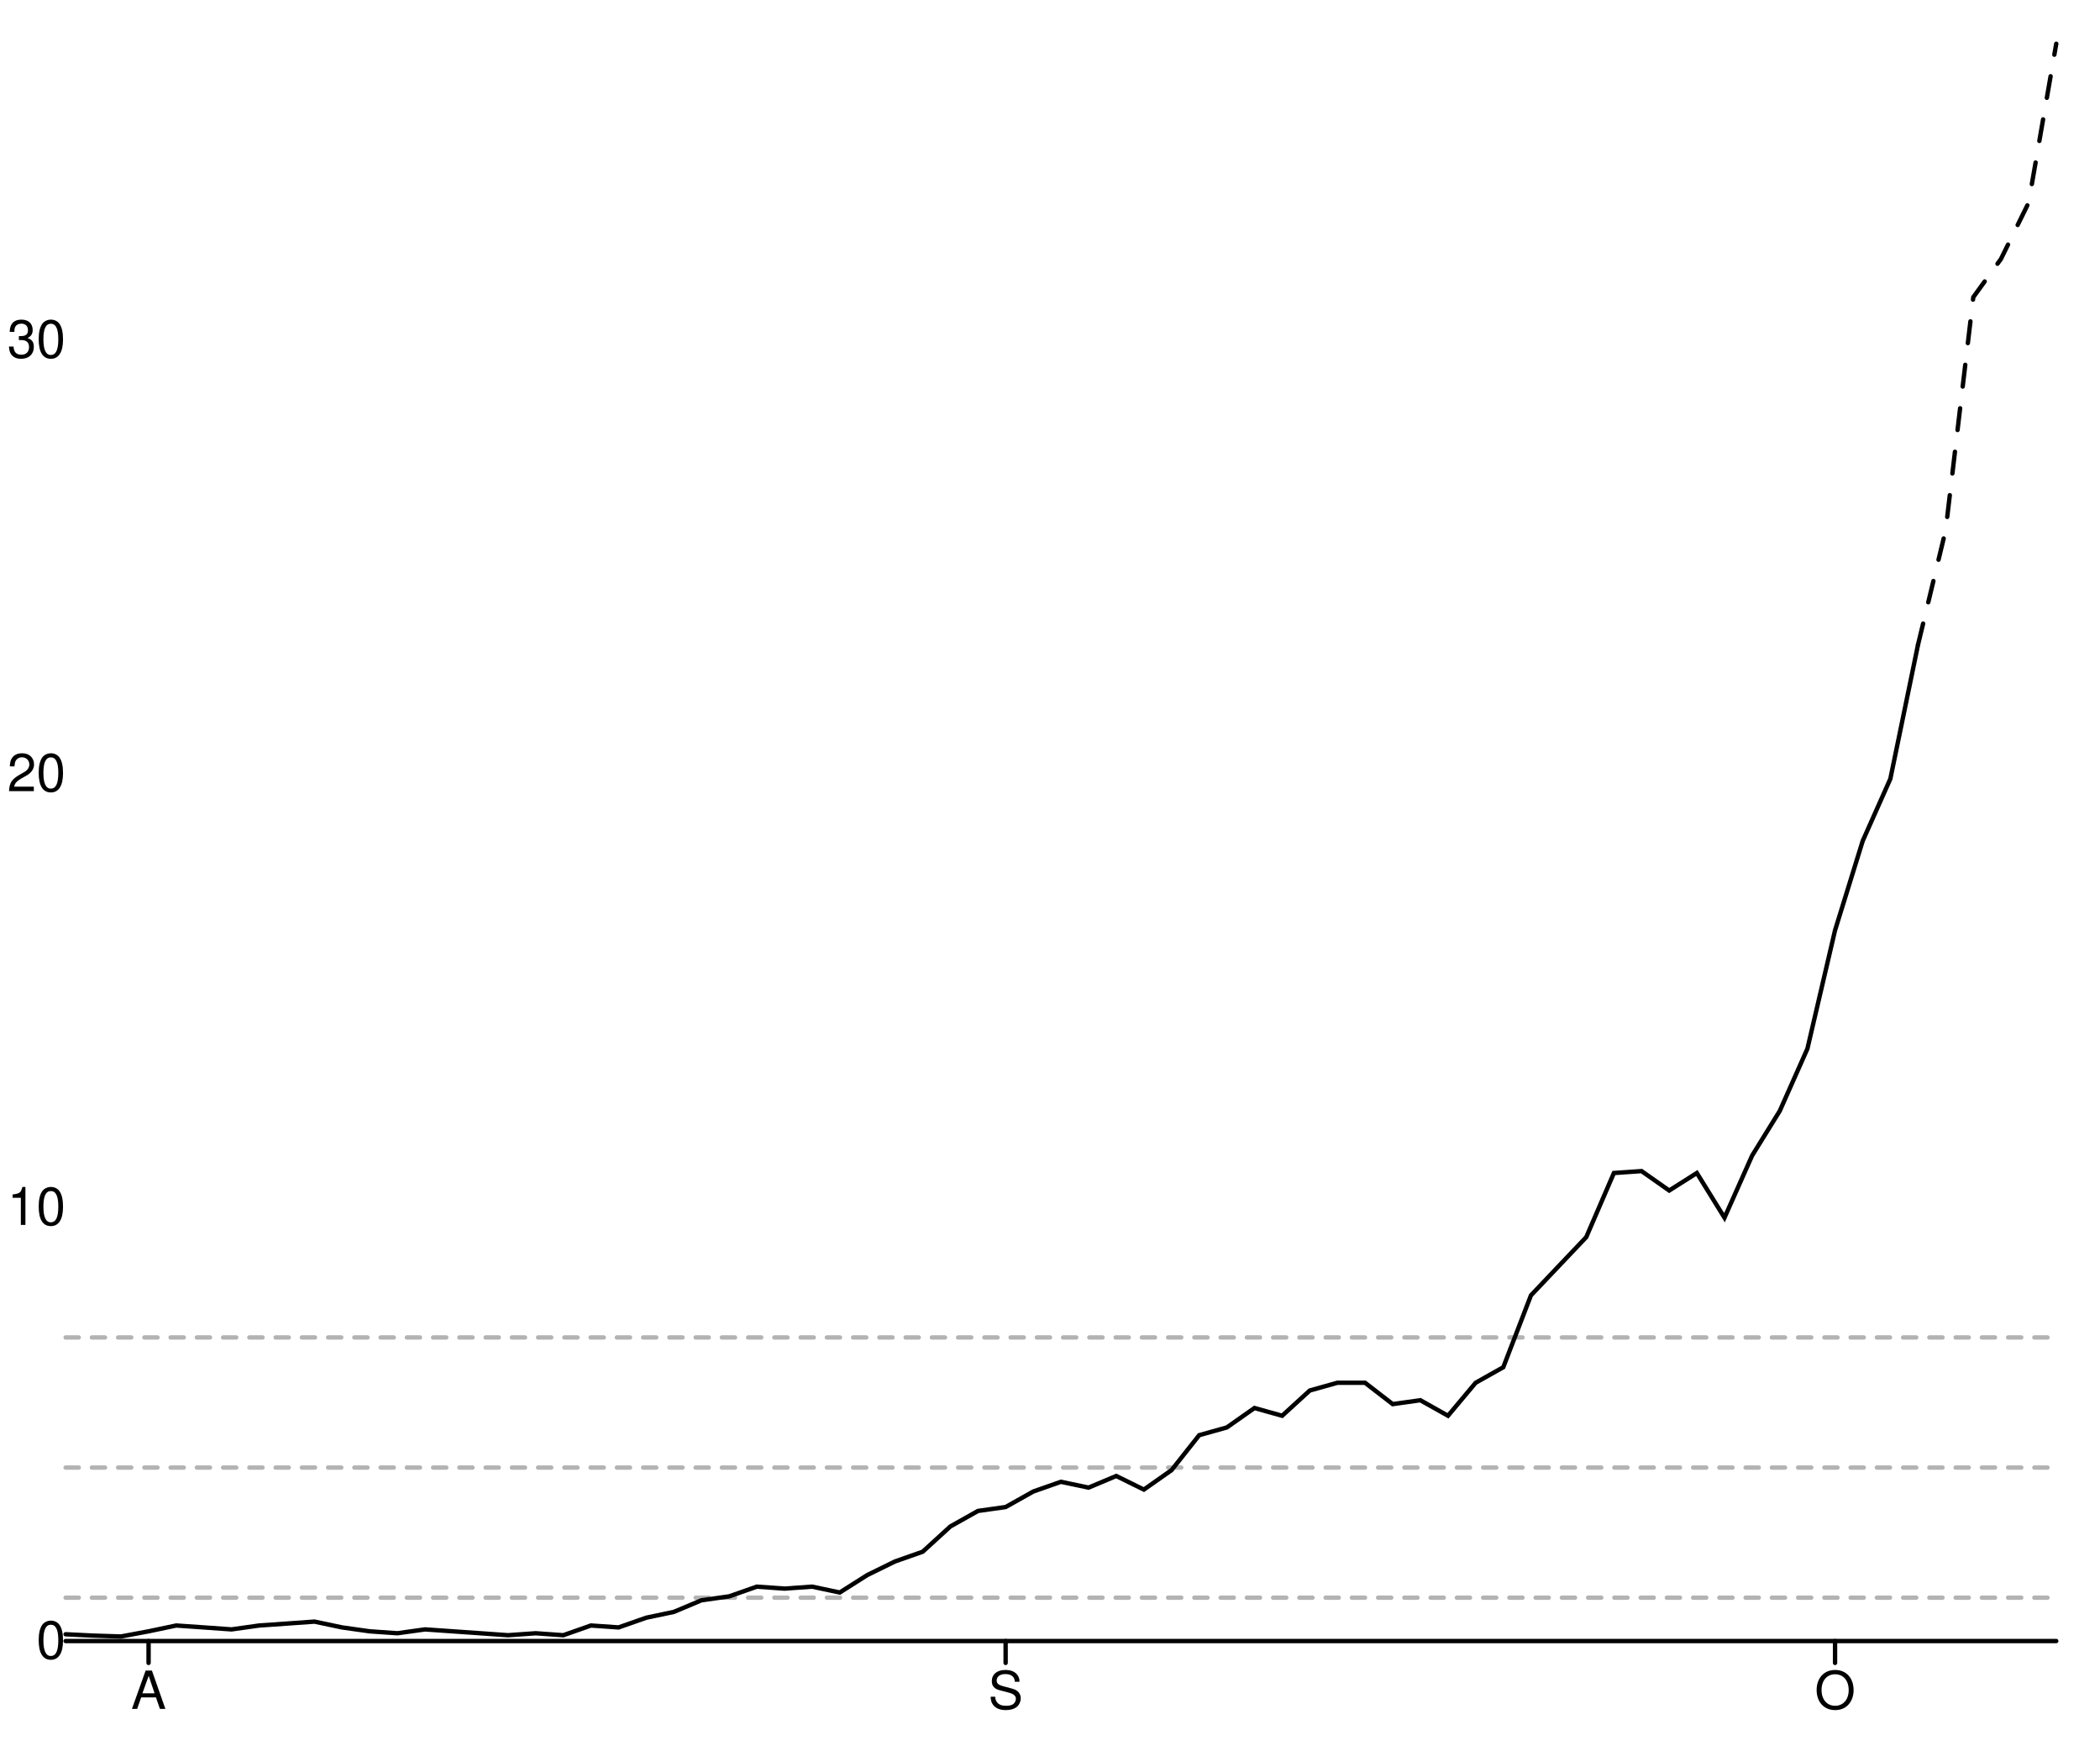
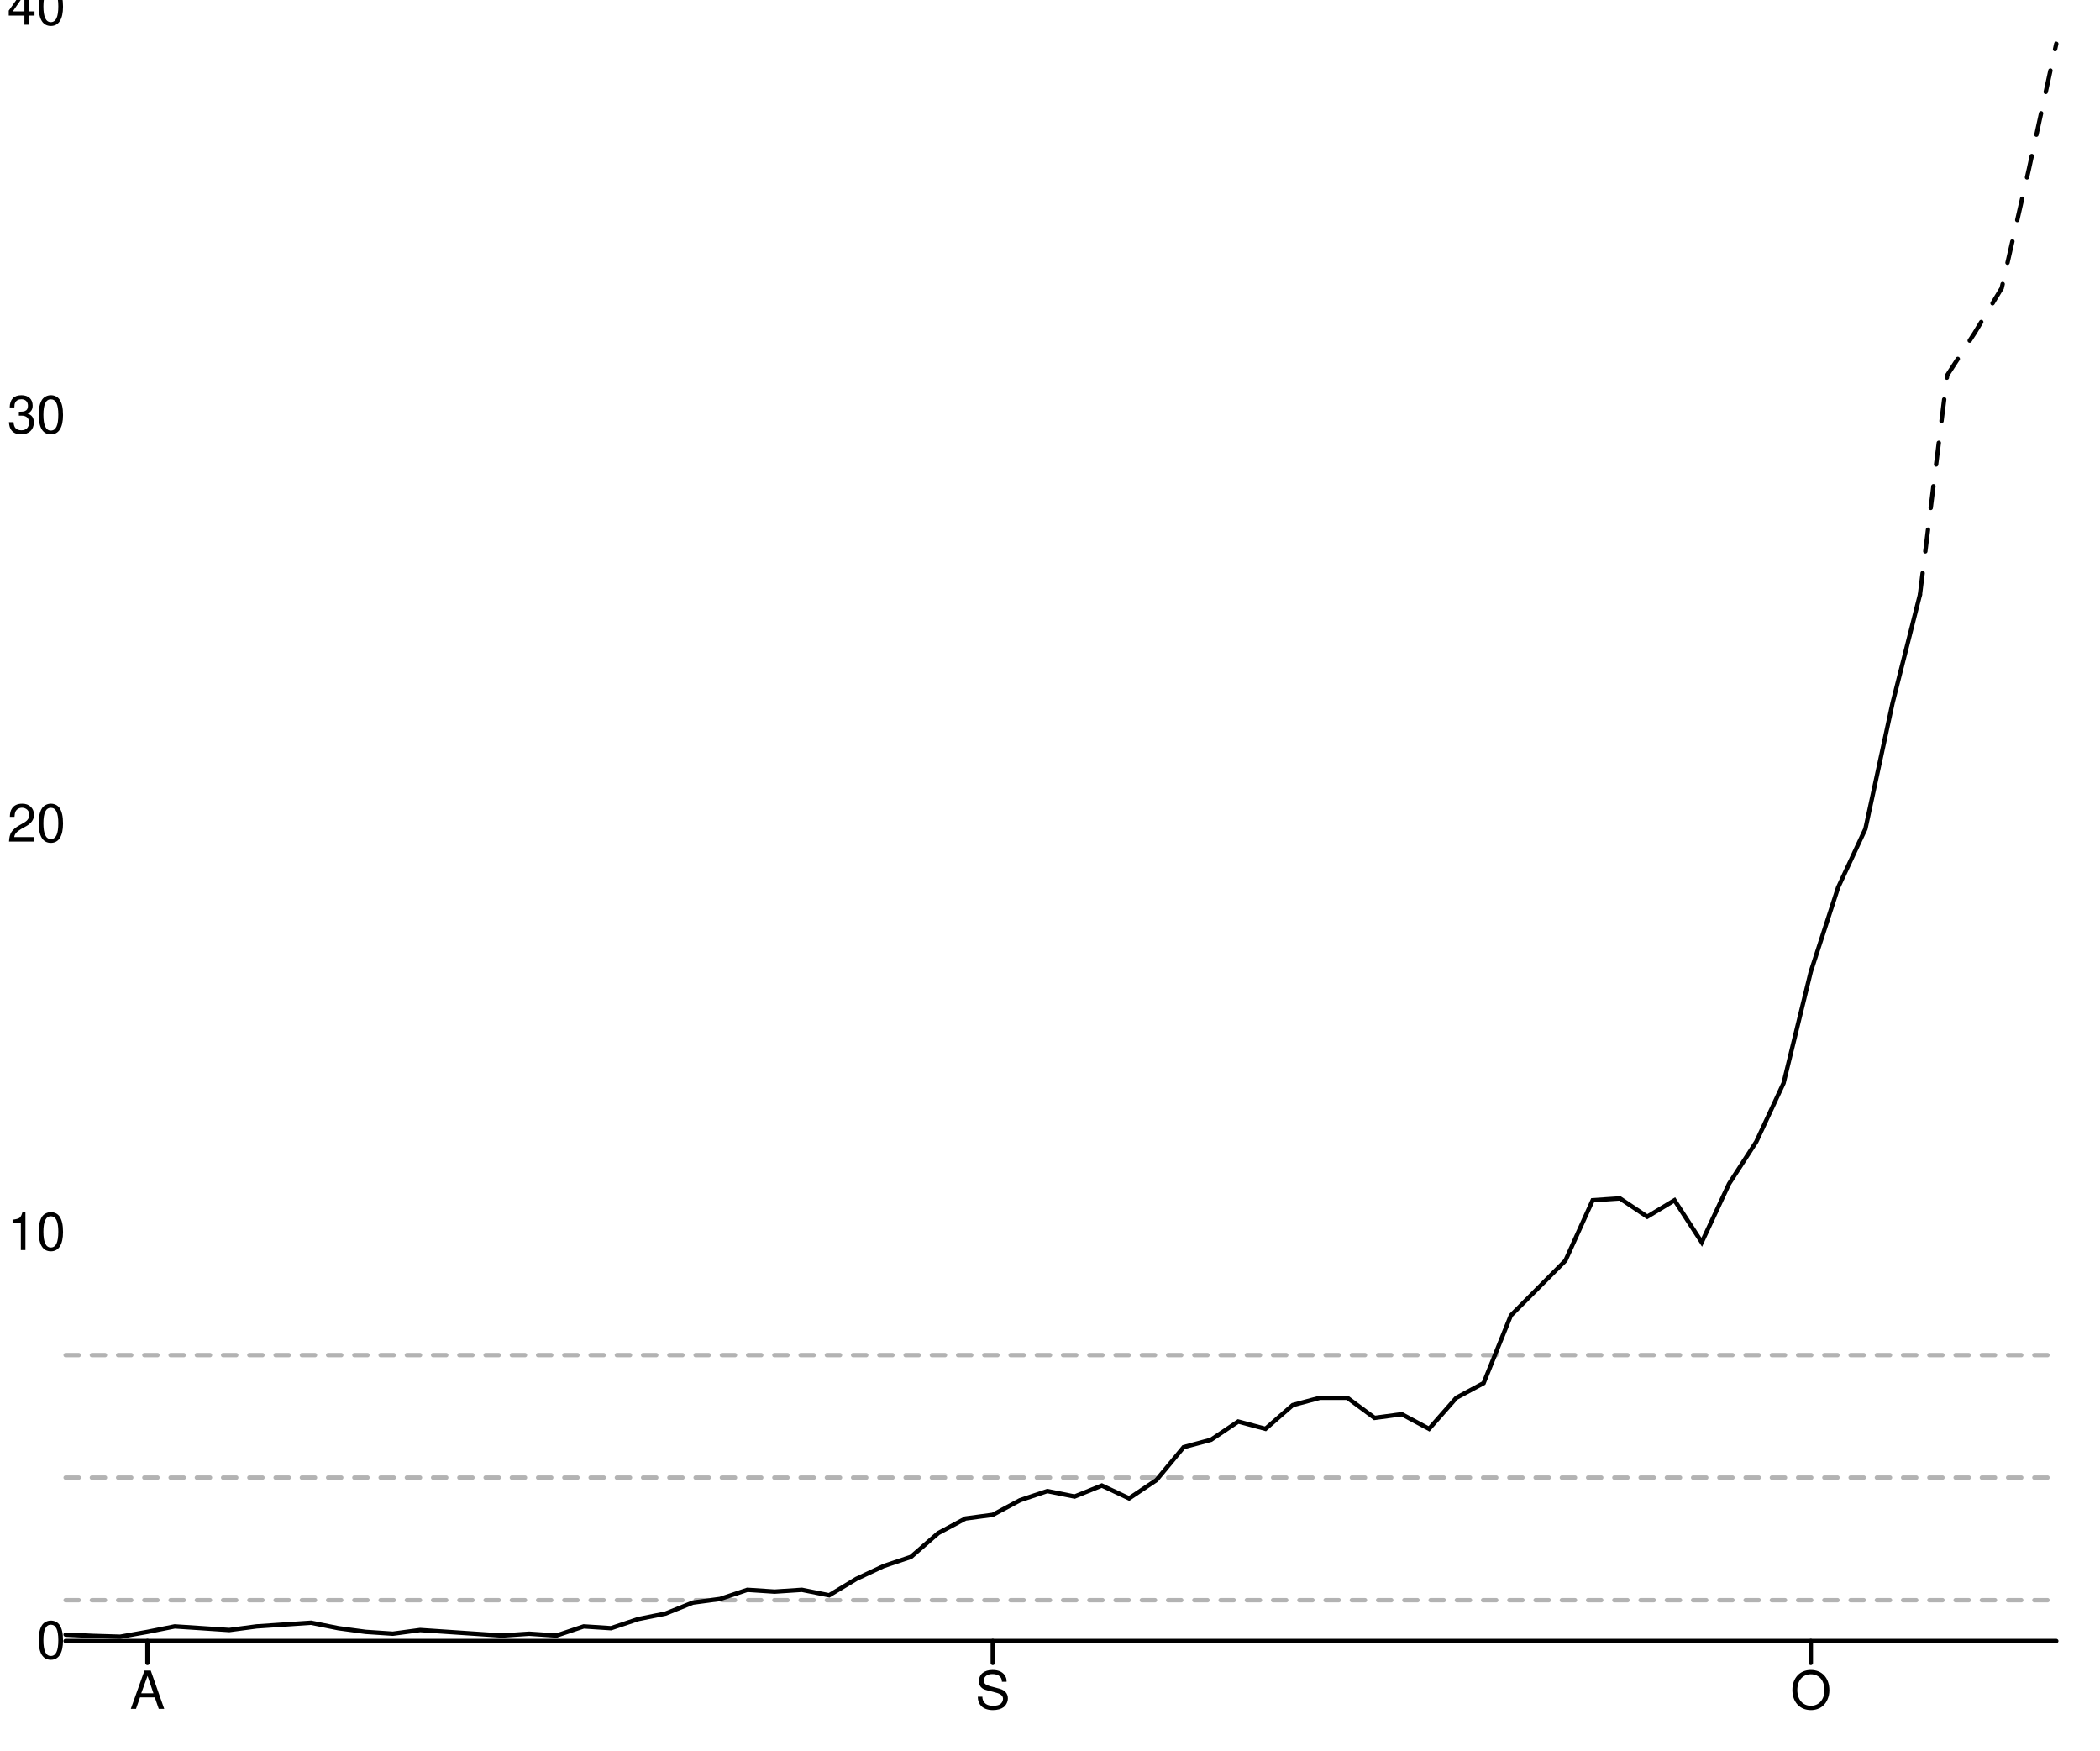
<svg xmlns="http://www.w3.org/2000/svg" width="480" height="400" viewBox="0 0 480 400" style="overflow:display" preserveAspectRatio="xMinYMin meet" overflow="visible">
  <defs>
    <style>
	.data-series path.line { fill-opacity: 0; stroke: black; }
	.data-series path.line.dotted { stroke-dasharray: 12 20 }
	.data-series circle { display: none; }
	.data-series:hover path.line, .data-series.on path.line { stroke-width: 1; }
	.data-series:hover circle, .data-series.on circle { display: inline; }
	.data-series circle:hover, .data-series circle.on { r: 1px!important; }
	.graph-grid { font-family: "Helvetica Neue",Helvetica,Arial,"Lucida Grande",sans-serif; }
	.graph-grid line { stroke: black; stroke-width: 1; stroke-linecap: round; }
	.graph-grid.graph-grid-x text { text-anchor: middle; dominant-baseline: hanging; transform: translateY(10px); }
	.graph-grid.graph-grid-y text { text-anchor: end; dominant-baseline: middle; transform: translateX(-10px); }
	</style>
  </defs>
  <g class="graph-grid graph-grid-y">
    <line x1="15.00" y1="375.00" x2="470.00" y2="375.00" data-left="15" />
    <text x="25" y="375" text-anchor="end">0</text>
-     <text x="25" y="275.9" text-anchor="end">10</text>
-     <text x="25" y="176.8" text-anchor="end">20</text>
-     <text x="25" y="77.701" text-anchor="end">30</text>
+     <text x="25" y="281.659" text-anchor="end">10</text>
+     <text x="25" y="188.319" text-anchor="end">20</text>
+     <text x="25" y="94.978" text-anchor="end">30</text>
+     <text x="25" y="1.638" text-anchor="end">40</text>
    <text style="text-anchor:middle;dominant-baseline:hanging;font-weight:bold;transform: translateY(192.5px) rotate(-90deg);" />
  </g>
  <g class="graph-grid graph-grid-x">
-     <line class="tick" x1="33.96" y1="375.00" x2="33.96" y2="380.00" />
-     <text x="33.958" y="375" text-anchor="middle">A</text>
-     <line class="tick" x1="229.86" y1="375.00" x2="229.86" y2="380.00" />
-     <text x="229.861" y="375" text-anchor="middle">S</text>
-     <line class="tick" x1="419.44" y1="375.00" x2="419.44" y2="380.00" />
-     <text x="419.444" y="375" text-anchor="middle">O</text>
+     <line class="tick" x1="33.70" y1="375.00" x2="33.70" y2="380.00" />
+     <text x="33.699" y="375" text-anchor="middle">A</text>
+     <line class="tick" x1="226.92" y1="375.00" x2="226.92" y2="380.00" />
+     <text x="226.918" y="375" text-anchor="middle">S</text>
+     <line class="tick" x1="413.90" y1="375.00" x2="413.90" y2="380.00" />
+     <text x="413.904" y="375" text-anchor="middle">O</text>
    <text style="text-anchor:middle;dominant-baseline:hanging;font-weight:bold;transform: translateY(192.5px) rotate(-90deg);" />
  </g>
  <g data-series="widespread" class="data-series">
-     <path d="M 15.00,305.63L 470.00,305.63" id="S12000029-level-0" class="line" stroke-width="1" stroke-linecap="round" stroke-dasharray="3,3" fill-opacity="0.3" opacity="0.3" />
+     <path d="M 15.00,309.66L 470.00,309.66" id="S12000029-level-0" class="line" stroke-width="1" stroke-linecap="round" stroke-dasharray="3,3" fill-opacity="0.3" opacity="0.3" />
  </g>
  <g data-series="substantial" class="data-series">
-     <path d="M 15.00,335.36L 470.00,335.36" id="S12000029-level-1" class="line" stroke-width="1" stroke-linecap="round" stroke-dasharray="3,3" fill-opacity="0.3" opacity="0.3" />
+     <path d="M 15.00,337.66L 470.00,337.66" id="S12000029-level-1" class="line" stroke-width="1" stroke-linecap="round" stroke-dasharray="3,3" fill-opacity="0.3" opacity="0.3" />
  </g>
  <g data-series="moderate" class="data-series">
-     <path d="M 15.00,365.09L 470.00,365.09" id="S12000029-level-2" class="line" stroke-width="1" stroke-linecap="round" stroke-dasharray="3,3" fill-opacity="0.3" opacity="0.3" />
+     <path d="M 15.00,365.67L 470.00,365.67" id="S12000029-level-2" class="line" stroke-width="1" stroke-linecap="round" stroke-dasharray="3,3" fill-opacity="0.3" opacity="0.3" />
  </g>
  <g data-series="new-cases" class="data-series">
-     <path d="M 15.00,373.45L 21.32,373.76L 27.64,373.96L 33.96,372.78L 40.28,371.45L 46.60,371.89L 52.92,372.34L 59.24,371.45L 65.56,371.01L 71.88,370.56L 78.19,371.89L 84.51,372.78L 90.83,373.22L 97.15,372.34L 103.47,372.78L 109.79,373.22L 116.11,373.67L 122.43,373.22L 128.75,373.67L 135.07,371.45L 141.39,371.89L 147.71,369.67L 154.03,368.34L 160.35,365.68L 166.67,364.79L 172.99,362.57L 179.31,363.02L 185.62,362.57L 191.94,363.91L 198.26,359.91L 204.58,356.81L 210.90,354.59L 217.22,348.82L 223.54,345.27L 229.86,344.38L 236.18,340.83L 242.50,338.61L 248.82,339.94L 255.14,337.28L 261.46,340.39L 267.78,335.95L 274.10,327.96L 280.42,326.19L 286.74,321.75L 293.06,323.52L 299.38,317.75L 305.69,315.98L 312.01,315.98L 318.33,320.86L 324.65,319.97L 330.97,323.52L 337.29,315.98L 343.61,312.43L 349.93,296.01L 356.25,289.35L 362.57,282.70L 368.89,268.05L 375.21,267.61L 381.53,272.05L 387.85,268.05L 394.17,278.26L 400.49,264.06L 406.81,253.85L 413.12,239.65L 419.44,212.58L 425.76,192.17L 432.08,177.97L 438.40,147.35" id="New cases" class="line" stroke-width="1" stroke-linecap="round" />
+     <path d="M 15.00,373.54L 21.23,373.83L 27.47,374.02L 33.70,372.91L 39.93,371.66L 46.16,372.07L 52.40,372.49L 58.63,371.66L 64.86,371.24L 71.10,370.82L 77.33,372.07L 83.56,372.91L 89.79,373.33L 96.03,372.49L 102.26,372.91L 108.49,373.33L 114.73,373.75L 120.96,373.33L 127.19,373.75L 133.42,371.66L 139.66,372.07L 145.89,369.98L 152.12,368.73L 158.36,366.22L 164.59,365.39L 170.82,363.30L 177.05,363.71L 183.29,363.30L 189.52,364.55L 195.75,360.79L 201.99,357.86L 208.22,355.77L 214.45,350.34L 220.68,347.00L 226.92,346.16L 233.15,342.82L 239.38,340.73L 245.62,341.98L 251.85,339.47L 258.08,342.40L 264.32,338.22L 270.55,330.69L 276.78,329.02L 283.01,324.84L 289.25,326.51L 295.48,321.08L 301.71,319.41L 307.95,319.41L 314.18,324.01L 320.41,323.17L 326.64,326.51L 332.88,319.41L 339.11,316.06L 345.34,300.60L 351.58,294.33L 357.81,288.06L 364.04,274.27L 370.27,273.85L 376.51,278.03L 382.74,274.27L 388.97,283.88L 395.21,270.51L 401.44,260.89L 407.67,247.52L 413.90,222.02L 420.14,202.79L 426.37,189.42L 432.60,160.58L 438.84,135.92" id="New cases" class="line" stroke-width="1" stroke-linecap="round" />
  </g>
  <g data-series="recent-cases" class="data-series">
-     <path d="M 438.40,147.35L 444.72,121.16L 451.04,67.91L 457.36,59.18L 463.68,46.34L 470.00,10.00" id="Recent cases" class="line" stroke-width="1" stroke-linecap="round" stroke-dasharray="5,5" />
+     <path d="M 438.84,135.92L 445.07,85.76L 451.30,76.15L 457.53,65.84L 463.77,38.53L 470.00,10.00" id="Recent cases" class="line" stroke-width="1" stroke-linecap="round" stroke-dasharray="5,5" />
  </g>
</svg>
